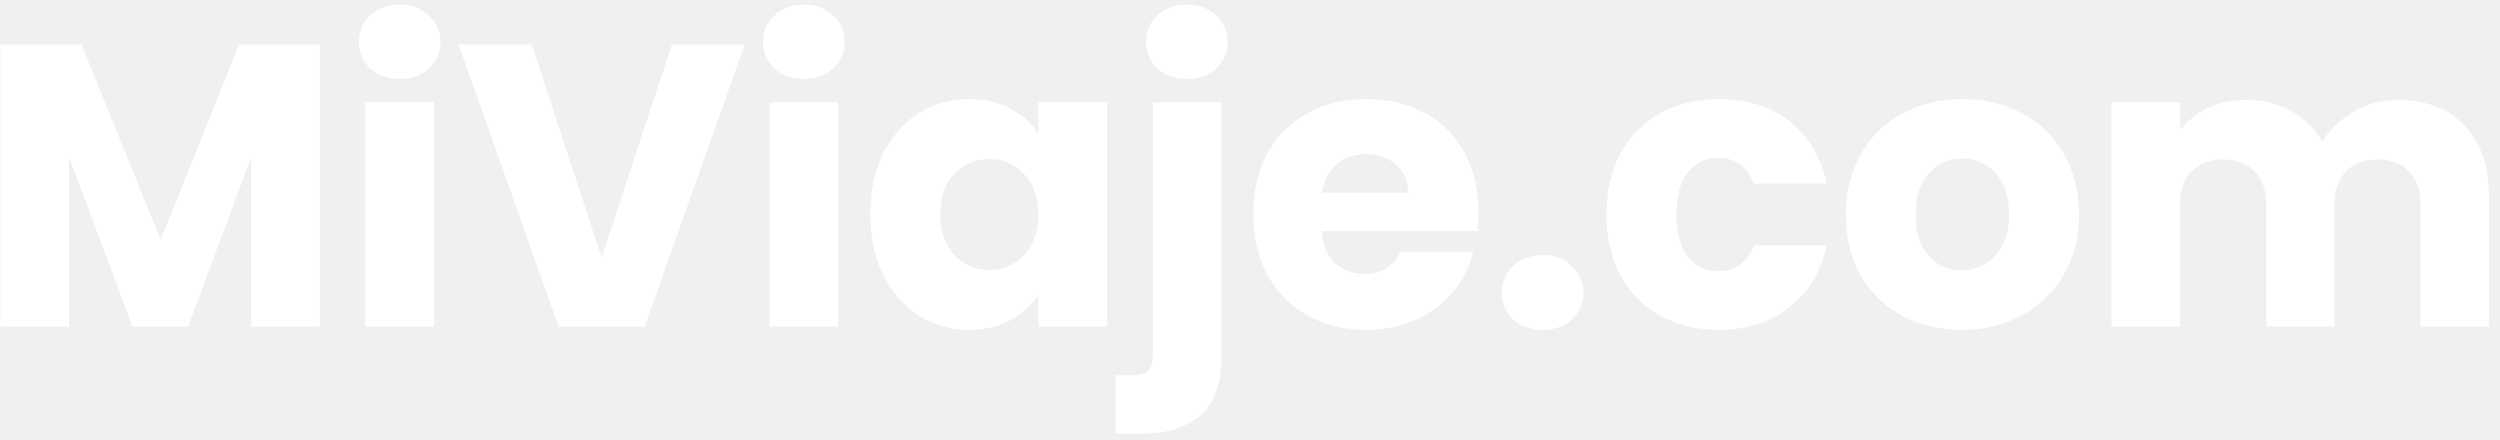
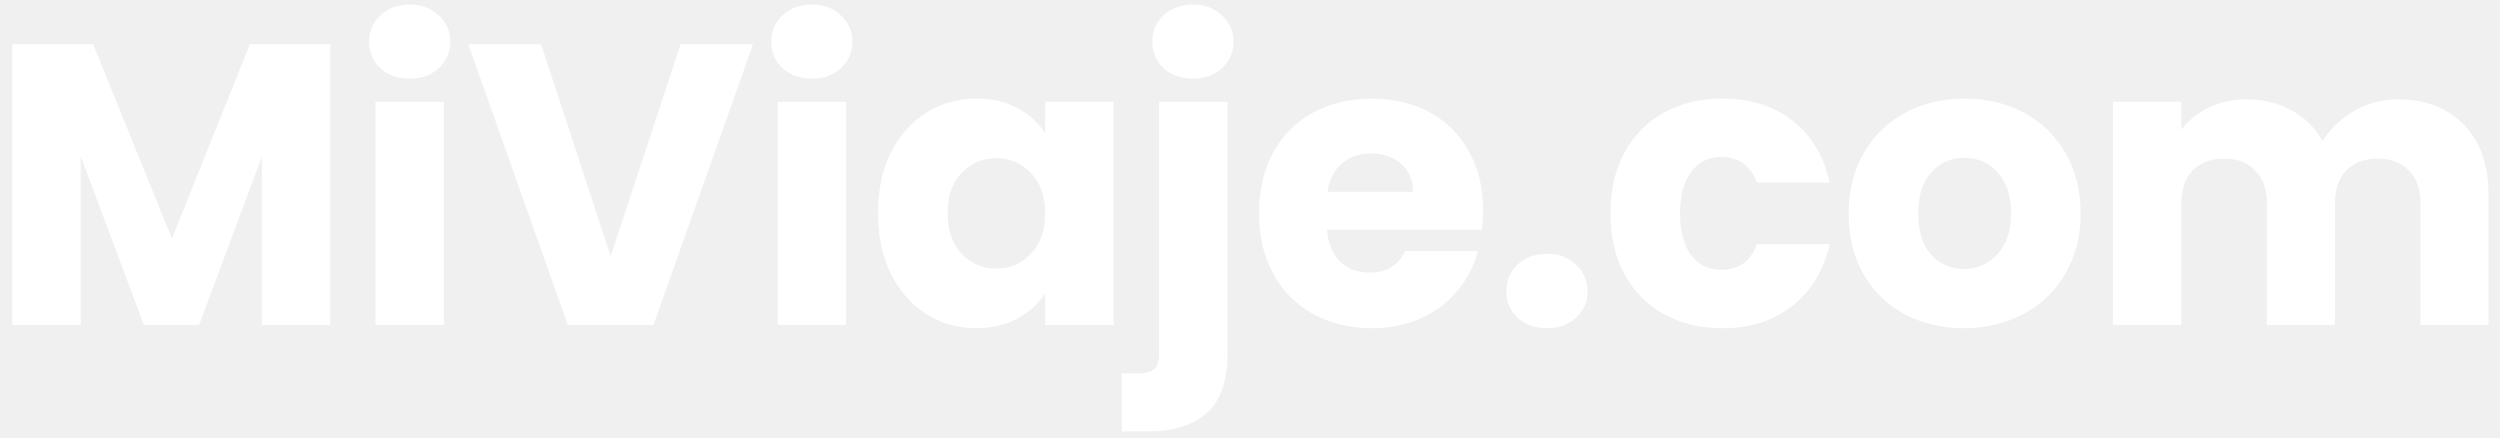
- <svg xmlns="http://www.w3.org/2000/svg" width="199" height="35" viewBox="0 0 199 35" fill="none">
-   <path d="M25.462 3.536V26H19.989V12.528L14.966 26H10.55L5.494 12.496V26H0.021V3.536H6.486L12.79 19.088L19.029 3.536H25.462ZM31.828 6.288C30.869 6.288 30.079 6.011 29.46 5.456C28.863 4.88 28.564 4.176 28.564 3.344C28.564 2.491 28.863 1.787 29.46 1.232C30.079 0.656 30.869 0.368 31.828 0.368C32.767 0.368 33.535 0.656 34.133 1.232C34.751 1.787 35.06 2.491 35.06 3.344C35.06 4.176 34.751 4.88 34.133 5.456C33.535 6.011 32.767 6.288 31.828 6.288ZM34.548 8.144V26H29.076V8.144H34.548ZM59.282 3.536L51.314 26H44.466L36.498 3.536H42.322L47.89 20.496L53.49 3.536H59.282ZM64.001 6.288C63.041 6.288 62.252 6.011 61.633 5.456C61.036 4.88 60.737 4.176 60.737 3.344C60.737 2.491 61.036 1.787 61.633 1.232C62.252 0.656 63.041 0.368 64.001 0.368C64.94 0.368 65.708 0.656 66.305 1.232C66.924 1.787 67.233 2.491 67.233 3.344C67.233 4.176 66.924 4.88 66.305 5.456C65.708 6.011 64.94 6.288 64.001 6.288ZM66.721 8.144V26H61.249V8.144H66.721ZM69.278 17.04C69.278 15.205 69.62 13.595 70.302 12.208C71.007 10.821 71.956 9.755 73.15 9.008C74.345 8.261 75.678 7.888 77.15 7.888C78.409 7.888 79.508 8.144 80.447 8.656C81.406 9.168 82.142 9.84 82.654 10.672V8.144H88.126V26H82.654V23.472C82.121 24.304 81.374 24.976 80.415 25.488C79.476 26 78.377 26.256 77.118 26.256C75.668 26.256 74.345 25.883 73.15 25.136C71.956 24.368 71.007 23.291 70.302 21.904C69.62 20.496 69.278 18.875 69.278 17.04ZM82.654 17.072C82.654 15.707 82.27 14.629 81.502 13.84C80.756 13.051 79.838 12.656 78.751 12.656C77.662 12.656 76.734 13.051 75.966 13.84C75.22 14.608 74.847 15.675 74.847 17.04C74.847 18.405 75.22 19.493 75.966 20.304C76.734 21.093 77.662 21.488 78.751 21.488C79.838 21.488 80.756 21.093 81.502 20.304C82.27 19.515 82.654 18.437 82.654 17.072ZM94.485 6.288C93.525 6.288 92.736 6.011 92.117 5.456C91.52 4.88 91.221 4.176 91.221 3.344C91.221 2.491 91.52 1.787 92.117 1.232C92.736 0.656 93.525 0.368 94.485 0.368C95.424 0.368 96.192 0.656 96.789 1.232C97.408 1.787 97.717 2.491 97.717 3.344C97.717 4.176 97.408 4.88 96.789 5.456C96.192 6.011 95.424 6.288 94.485 6.288ZM97.237 28.304C97.237 30.501 96.683 32.08 95.573 33.04C94.464 34.021 92.917 34.512 90.933 34.512H88.789V29.872H90.101C90.699 29.872 91.125 29.755 91.381 29.52C91.637 29.285 91.765 28.901 91.765 28.368V8.144H97.237V28.304ZM117.684 16.784C117.684 17.296 117.652 17.829 117.588 18.384H105.204C105.289 19.493 105.641 20.347 106.26 20.944C106.9 21.52 107.678 21.808 108.596 21.808C109.961 21.808 110.91 21.232 111.444 20.08H117.268C116.969 21.253 116.425 22.309 115.636 23.248C114.868 24.187 113.897 24.923 112.724 25.456C111.55 25.989 110.238 26.256 108.788 26.256C107.038 26.256 105.481 25.883 104.116 25.136C102.75 24.389 101.684 23.323 100.916 21.936C100.148 20.549 99.763 18.928 99.763 17.072C99.763 15.216 100.137 13.595 100.884 12.208C101.652 10.821 102.718 9.755 104.084 9.008C105.449 8.261 107.017 7.888 108.788 7.888C110.516 7.888 112.052 8.251 113.396 8.976C114.74 9.701 115.785 10.736 116.532 12.08C117.3 13.424 117.684 14.992 117.684 16.784ZM112.084 15.344C112.084 14.405 111.764 13.659 111.124 13.104C110.484 12.549 109.684 12.272 108.724 12.272C107.806 12.272 107.028 12.539 106.388 13.072C105.769 13.605 105.385 14.363 105.236 15.344H112.084ZM122.81 26.256C121.85 26.256 121.061 25.979 120.442 25.424C119.845 24.848 119.546 24.144 119.546 23.312C119.546 22.459 119.845 21.744 120.442 21.168C121.061 20.592 121.85 20.304 122.81 20.304C123.749 20.304 124.517 20.592 125.114 21.168C125.733 21.744 126.042 22.459 126.042 23.312C126.042 24.144 125.733 24.848 125.114 25.424C124.517 25.979 123.749 26.256 122.81 26.256ZM127.874 17.072C127.874 15.216 128.247 13.595 128.994 12.208C129.762 10.821 130.818 9.755 132.162 9.008C133.527 8.261 135.084 7.888 136.834 7.888C139.074 7.888 140.94 8.475 142.434 9.648C143.948 10.821 144.94 12.475 145.41 14.608H139.586C139.095 13.243 138.146 12.56 136.738 12.56C135.735 12.56 134.935 12.955 134.338 13.744C133.74 14.512 133.442 15.621 133.442 17.072C133.442 18.523 133.74 19.643 134.338 20.432C134.935 21.2 135.735 21.584 136.738 21.584C138.146 21.584 139.095 20.901 139.586 19.536H145.41C144.94 21.627 143.948 23.269 142.434 24.464C140.919 25.659 139.052 26.256 136.834 26.256C135.084 26.256 133.527 25.883 132.162 25.136C130.818 24.389 129.762 23.323 128.994 21.936C128.247 20.549 127.874 18.928 127.874 17.072ZM156.145 26.256C154.395 26.256 152.817 25.883 151.409 25.136C150.022 24.389 148.923 23.323 148.113 21.936C147.323 20.549 146.929 18.928 146.929 17.072C146.929 15.237 147.334 13.627 148.145 12.24C148.955 10.832 150.065 9.755 151.473 9.008C152.881 8.261 154.459 7.888 156.209 7.888C157.958 7.888 159.537 8.261 160.945 9.008C162.353 9.755 163.462 10.832 164.273 12.24C165.083 13.627 165.489 15.237 165.489 17.072C165.489 18.907 165.073 20.528 164.241 21.936C163.43 23.323 162.31 24.389 160.881 25.136C159.473 25.883 157.894 26.256 156.145 26.256ZM156.145 21.52C157.19 21.52 158.075 21.136 158.801 20.368C159.547 19.6 159.921 18.501 159.921 17.072C159.921 15.643 159.558 14.544 158.833 13.776C158.129 13.008 157.254 12.624 156.209 12.624C155.142 12.624 154.257 13.008 153.553 13.776C152.849 14.523 152.497 15.621 152.497 17.072C152.497 18.501 152.838 19.6 153.521 20.368C154.225 21.136 155.099 21.52 156.145 21.52ZM190.855 7.952C193.074 7.952 194.834 8.624 196.135 9.968C197.458 11.312 198.119 13.179 198.119 15.568V26H192.679V16.304C192.679 15.152 192.37 14.267 191.751 13.648C191.154 13.008 190.322 12.688 189.255 12.688C188.189 12.688 187.346 13.008 186.727 13.648C186.13 14.267 185.831 15.152 185.831 16.304V26H180.391V16.304C180.391 15.152 180.082 14.267 179.463 13.648C178.866 13.008 178.034 12.688 176.967 12.688C175.901 12.688 175.058 13.008 174.439 13.648C173.842 14.267 173.543 15.152 173.543 16.304V26H168.071V8.144H173.543V10.384C174.098 9.637 174.823 9.051 175.719 8.624C176.615 8.176 177.629 7.952 178.759 7.952C180.103 7.952 181.298 8.24 182.343 8.816C183.41 9.392 184.242 10.213 184.839 11.28C185.458 10.299 186.301 9.499 187.367 8.88C188.434 8.261 189.597 7.952 190.855 7.952Z" fill="white" />
+ <svg xmlns="http://www.w3.org/2000/svg" width="200" height="35" viewBox="0 0 200 35" fill="none">
+   <path d="M26.424 3.536V26H20.952V12.528L15.928 26H11.512L6.456 12.496V26H0.984V3.536H7.448L13.752 19.088L19.992 3.536H26.424ZM32.791 6.288C31.831 6.288 31.042 6.011 30.423 5.456C29.826 4.88 29.527 4.176 29.527 3.344C29.527 2.491 29.826 1.787 30.423 1.232C31.042 0.656 31.831 0.368 32.791 0.368C33.73 0.368 34.498 0.656 35.095 1.232C35.714 1.787 36.023 2.491 36.023 3.344C36.023 4.176 35.714 4.88 35.095 5.456C34.498 6.011 33.73 6.288 32.791 6.288ZM35.511 8.144V26H30.039V8.144H35.511ZM60.245 3.536L52.276 26H45.428L37.461 3.536H43.285L48.852 20.496L54.453 3.536H60.245ZM64.963 6.288C64.004 6.288 63.214 6.011 62.596 5.456C61.998 4.88 61.7 4.176 61.7 3.344C61.7 2.491 61.998 1.787 62.596 1.232C63.214 0.656 64.004 0.368 64.963 0.368C65.902 0.368 66.67 0.656 67.267 1.232C67.886 1.787 68.195 2.491 68.195 3.344C68.195 4.176 67.886 4.88 67.267 5.456C66.67 6.011 65.902 6.288 64.963 6.288ZM67.683 8.144V26H62.212V8.144H67.683ZM70.241 17.04C70.241 15.205 70.582 13.595 71.265 12.208C71.969 10.821 72.918 9.755 74.113 9.008C75.308 8.261 76.641 7.888 78.113 7.888C79.372 7.888 80.47 8.144 81.409 8.656C82.369 9.168 83.105 9.84 83.617 10.672V8.144H89.089V26H83.617V23.472C83.084 24.304 82.337 24.976 81.377 25.488C80.438 26 79.34 26.256 78.081 26.256C76.63 26.256 75.308 25.883 74.113 25.136C72.918 24.368 71.969 23.291 71.265 21.904C70.582 20.496 70.241 18.875 70.241 17.04ZM83.617 17.072C83.617 15.707 83.233 14.629 82.465 13.84C81.718 13.051 80.801 12.656 79.713 12.656C78.625 12.656 77.697 13.051 76.929 13.84C76.182 14.608 75.809 15.675 75.809 17.04C75.809 18.405 76.182 19.493 76.929 20.304C77.697 21.093 78.625 21.488 79.713 21.488C80.801 21.488 81.718 21.093 82.465 20.304C83.233 19.515 83.617 18.437 83.617 17.072ZM95.448 6.288C94.488 6.288 93.698 6.011 93.08 5.456C92.482 4.88 92.184 4.176 92.184 3.344C92.184 2.491 92.482 1.787 93.08 1.232C93.698 0.656 94.488 0.368 95.448 0.368C96.386 0.368 97.154 0.656 97.752 1.232C98.37 1.787 98.68 2.491 98.68 3.344C98.68 4.176 98.37 4.88 97.752 5.456C97.154 6.011 96.386 6.288 95.448 6.288ZM98.2 28.304C98.2 30.501 97.645 32.08 96.536 33.04C95.426 34.021 93.88 34.512 91.896 34.512H89.752V29.872H91.064C91.661 29.872 92.088 29.755 92.344 29.52C92.6 29.285 92.728 28.901 92.728 28.368V8.144H98.2V28.304ZM118.646 16.784C118.646 17.296 118.614 17.829 118.55 18.384H106.166C106.251 19.493 106.603 20.347 107.222 20.944C107.862 21.52 108.641 21.808 109.558 21.808C110.923 21.808 111.873 21.232 112.406 20.08H118.23C117.931 21.253 117.387 22.309 116.598 23.248C115.83 24.187 114.859 24.923 113.686 25.456C112.513 25.989 111.201 26.256 109.75 26.256C108.001 26.256 106.443 25.883 105.078 25.136C103.713 24.389 102.646 23.323 101.878 21.936C101.11 20.549 100.726 18.928 100.726 17.072C100.726 15.216 101.099 13.595 101.846 12.208C102.614 10.821 103.681 9.755 105.046 9.008C106.411 8.261 107.979 7.888 109.75 7.888C111.478 7.888 113.014 8.251 114.358 8.976C115.702 9.701 116.747 10.736 117.494 12.08C118.262 13.424 118.646 14.992 118.646 16.784ZM113.046 15.344C113.046 14.405 112.726 13.659 112.086 13.104C111.446 12.549 110.646 12.272 109.686 12.272C108.769 12.272 107.99 12.539 107.35 13.072C106.731 13.605 106.347 14.363 106.198 15.344H113.046ZM123.773 26.256C122.813 26.256 122.023 25.979 121.405 25.424C120.807 24.848 120.509 24.144 120.509 23.312C120.509 22.459 120.807 21.744 121.405 21.168C122.023 20.592 122.813 20.304 123.773 20.304C124.711 20.304 125.479 20.592 126.077 21.168C126.695 21.744 127.005 22.459 127.005 23.312C127.005 24.144 126.695 24.848 126.077 25.424C125.479 25.979 124.711 26.256 123.773 26.256ZM128.836 17.072C128.836 15.216 129.209 13.595 129.956 12.208C130.724 10.821 131.78 9.755 133.124 9.008C134.489 8.261 136.047 7.888 137.796 7.888C140.036 7.888 141.903 8.475 143.396 9.648C144.911 10.821 145.903 12.475 146.372 14.608H140.548C140.057 13.243 139.108 12.56 137.7 12.56C136.697 12.56 135.897 12.955 135.3 13.744C134.703 14.512 134.404 15.621 134.404 17.072C134.404 18.523 134.703 19.643 135.3 20.432C135.897 21.2 136.697 21.584 137.7 21.584C139.108 21.584 140.057 20.901 140.548 19.536H146.372C145.903 21.627 144.911 23.269 143.396 24.464C141.881 25.659 140.015 26.256 137.796 26.256C136.047 26.256 134.489 25.883 133.124 25.136C131.78 24.389 130.724 23.323 129.956 21.936C129.209 20.549 128.836 18.928 128.836 17.072ZM157.107 26.256C155.358 26.256 153.779 25.883 152.371 25.136C150.984 24.389 149.886 23.323 149.075 21.936C148.286 20.549 147.891 18.928 147.891 17.072C147.891 15.237 148.296 13.627 149.107 12.24C149.918 10.832 151.027 9.755 152.435 9.008C153.843 8.261 155.422 7.888 157.171 7.888C158.92 7.888 160.499 8.261 161.907 9.008C163.315 9.755 164.424 10.832 165.235 12.24C166.046 13.627 166.451 15.237 166.451 17.072C166.451 18.907 166.035 20.528 165.203 21.936C164.392 23.323 163.272 24.389 161.843 25.136C160.435 25.883 158.856 26.256 157.107 26.256ZM157.107 21.52C158.152 21.52 159.038 21.136 159.763 20.368C160.51 19.6 160.883 18.501 160.883 17.072C160.883 15.643 160.52 14.544 159.795 13.776C159.091 13.008 158.216 12.624 157.171 12.624C156.104 12.624 155.219 13.008 154.515 13.776C153.811 14.523 153.459 15.621 153.459 17.072C153.459 18.501 153.8 19.6 154.483 20.368C155.187 21.136 156.062 21.52 157.107 21.52ZM191.818 7.952C194.037 7.952 195.797 8.624 197.098 9.968C198.421 11.312 199.082 13.179 199.082 15.568V26H193.642V16.304C193.642 15.152 193.333 14.267 192.714 13.648C192.117 13.008 191.285 12.688 190.218 12.688C189.151 12.688 188.309 13.008 187.69 13.648C187.093 14.267 186.794 15.152 186.794 16.304V26H181.354V16.304C181.354 15.152 181.045 14.267 180.426 13.648C179.829 13.008 178.997 12.688 177.93 12.688C176.863 12.688 176.021 13.008 175.402 13.648C174.805 14.267 174.506 15.152 174.506 16.304V26H169.034V8.144H174.506V10.384C175.061 9.637 175.786 9.051 176.682 8.624C177.578 8.176 178.591 7.952 179.722 7.952C181.066 7.952 182.261 8.24 183.306 8.816C184.373 9.392 185.205 10.213 185.802 11.28C186.421 10.299 187.263 9.499 188.33 8.88C189.397 8.261 190.559 7.952 191.818 7.952Z" fill="white" />
</svg>
